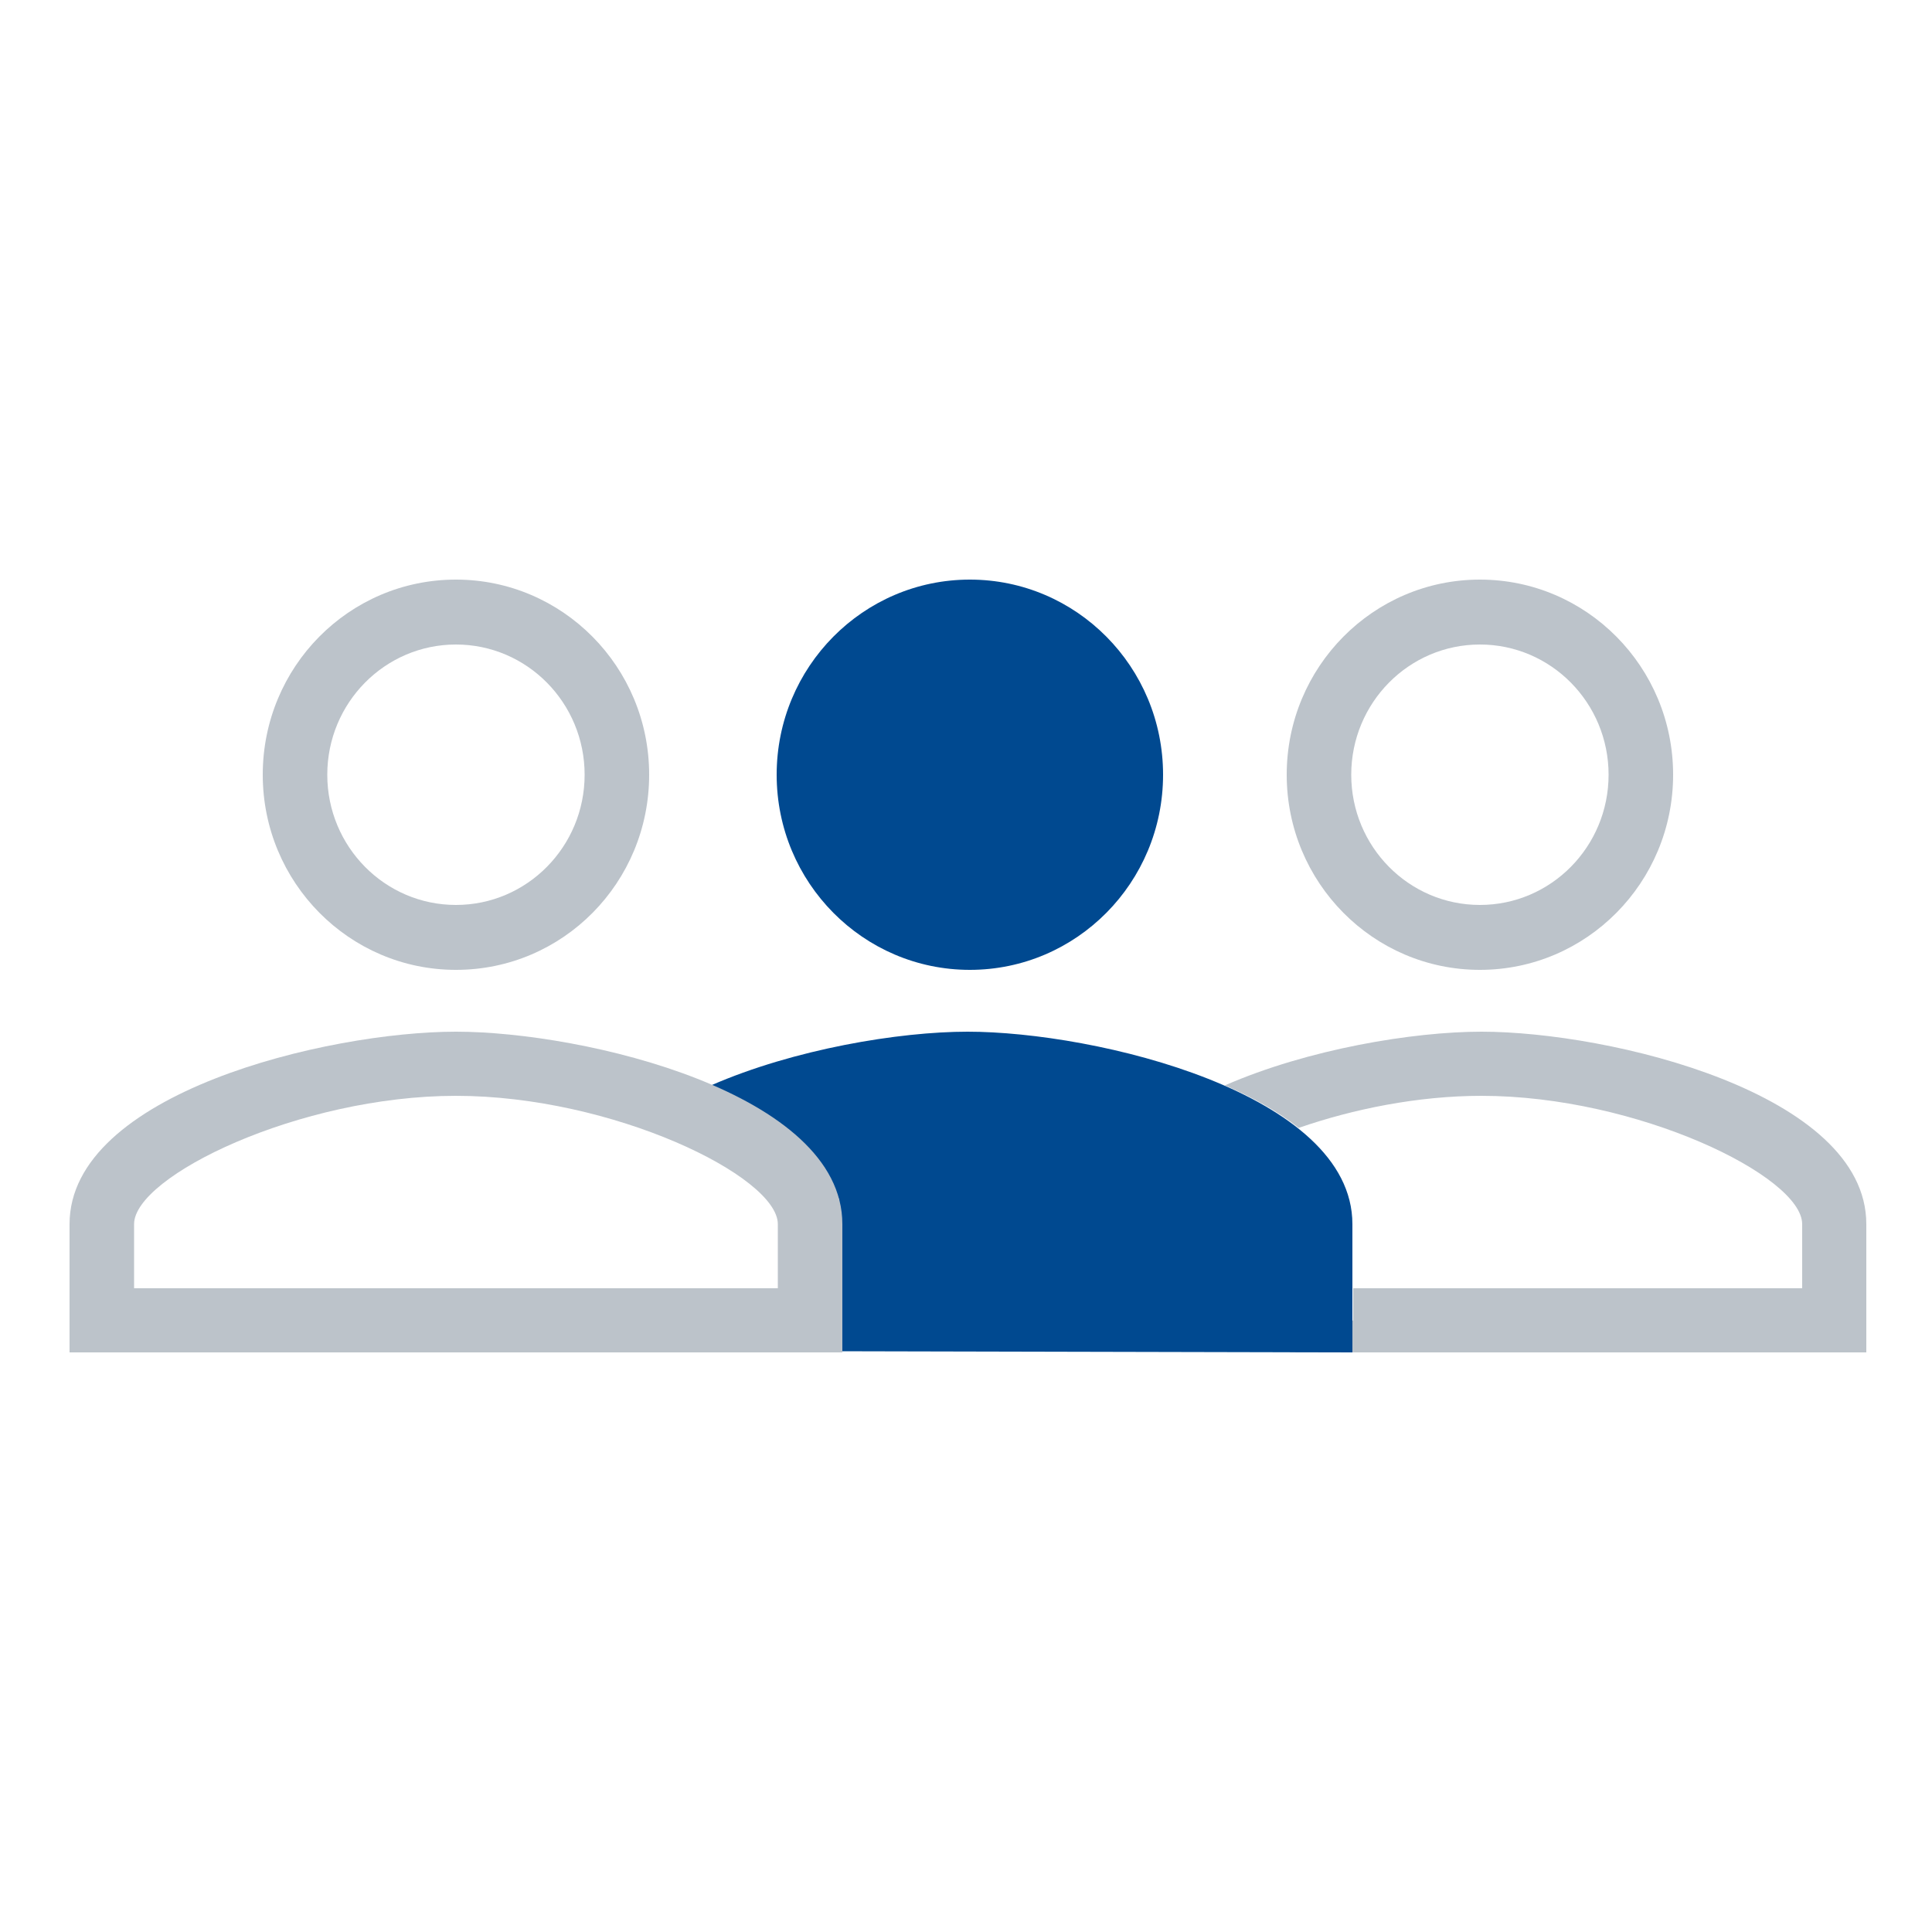
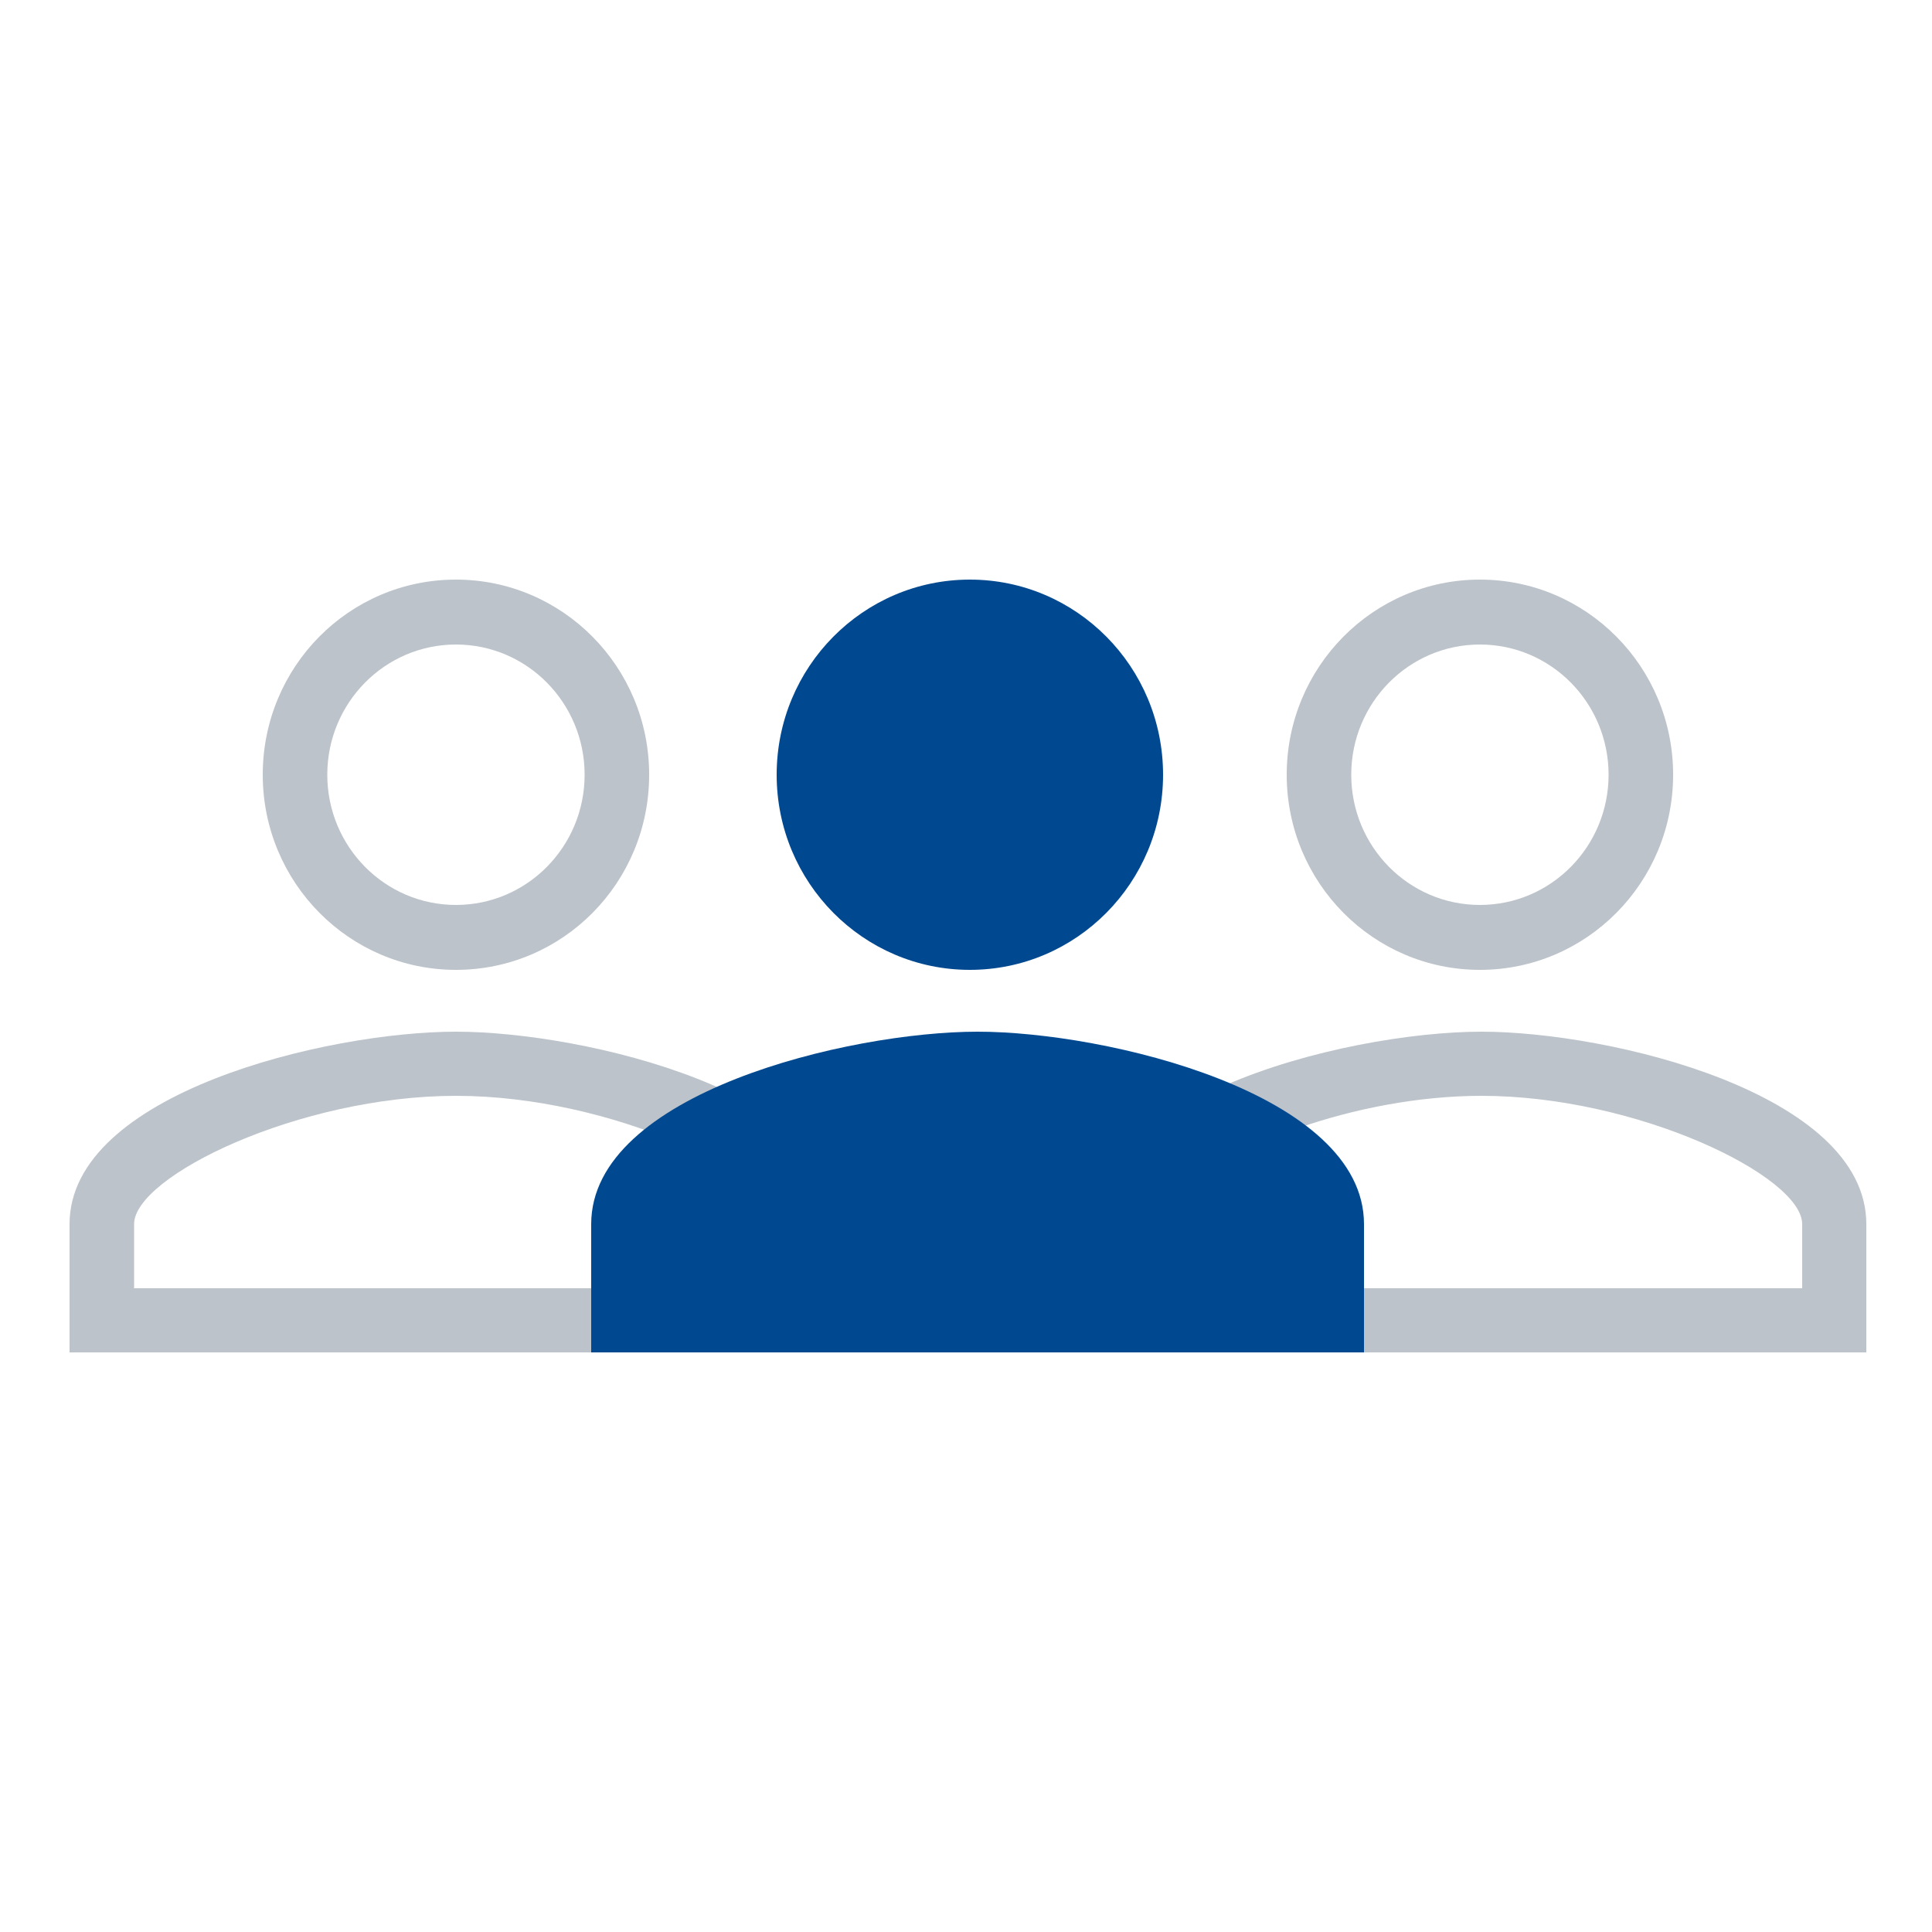
<svg xmlns="http://www.w3.org/2000/svg" version="1.1" id="Calque_1" x="0px" y="0px" viewBox="0 0 500 500" style="enable-background:new 0 0 500 500;" xml:space="preserve">
  <style type="text/css">
	.st0{fill:#BCC3CA;}
	.st1{fill:#004990;}
</style>
  <g id="icon-group-member">
    <g id="Icon_x2F_Source-Security_x2F_Shared-Copy-3" transform="translate(18, 150)">
      <path id="Combined-Shape-Copy" class="st0" d="M332.2,191.7v-8.3h116.2v-16.6c0-12.4-42.7-33.2-83-33.2c-16.4,0-33.2,3.4-47.3,8.3    c-5.3-4.2-11.9-7.9-19.1-11c21.5-9.4,48.7-13.9,66.4-13.9c33.2,0,99.6,15.9,99.6,49.8V200H315.6l0,0H299h16.6L332.2,191.7z" />
      <path id="Shape-Copy" class="st0" d="M365,84.2c-18.4,0-33.3-15.1-33.3-33.7s14.9-33.7,33.3-33.7c18.4,0,33.3,15.1,33.3,33.7    S383.4,84.2,365,84.2 M365,0c-27.6,0-50,22.6-50,50.5s22.4,50.5,50,50.5c27.6,0,50-22.6,50-50.5C415,22.6,392.6,0,365,0" />
-       <path id="Combined-Shape" class="st1" d="M199.2,199.7v-39.2c-5.3-12-26-26.5-33.2-29.6c21.5-9.4,48.7-13.9,66.4-13.9    c33.2,0,99.6,15.9,99.6,49.8V200L199.2,199.7z" />
      <path id="Shape" class="st1" d="M233,0c-27.6,0-50,22.6-50,50.5s22.4,50.5,50,50.5c27.6,0,50-22.6,50-50.5C283,22.6,260.6,0,233,0    " />
      <path id="Shape_1_" class="st0" d="M183.3,183.4H16.7v-16.6c0-12.4,42.8-33.2,83.3-33.2c40.5,0,83.3,20.8,83.3,33.2V183.4     M0,166.8V200h200v-33.2c0-33.9-66.7-49.8-100-49.8S0,132.9,0,166.8z" />
+       <path id="Shape-Copy-2" class="st1" d="M135,166.8V200h200v-33.2c0-33.9-66.7-49.8-100-49.8S135,132.9,135,166.8z" />
      <path id="Shape_2_" class="st0" d="M100,84.2c-18.4,0-33.3-15.1-33.3-33.7S81.6,16.8,100,16.8c18.4,0,33.3,15.1,33.3,33.7    S118.4,84.2,100,84.2 M100,0C72.3,0,50,22.6,50,50.5S72.4,101,100,101c27.7,0,50-22.6,50-50.5C150,22.6,127.6,0,100,0" />
    </g>
  </g>
</svg>
